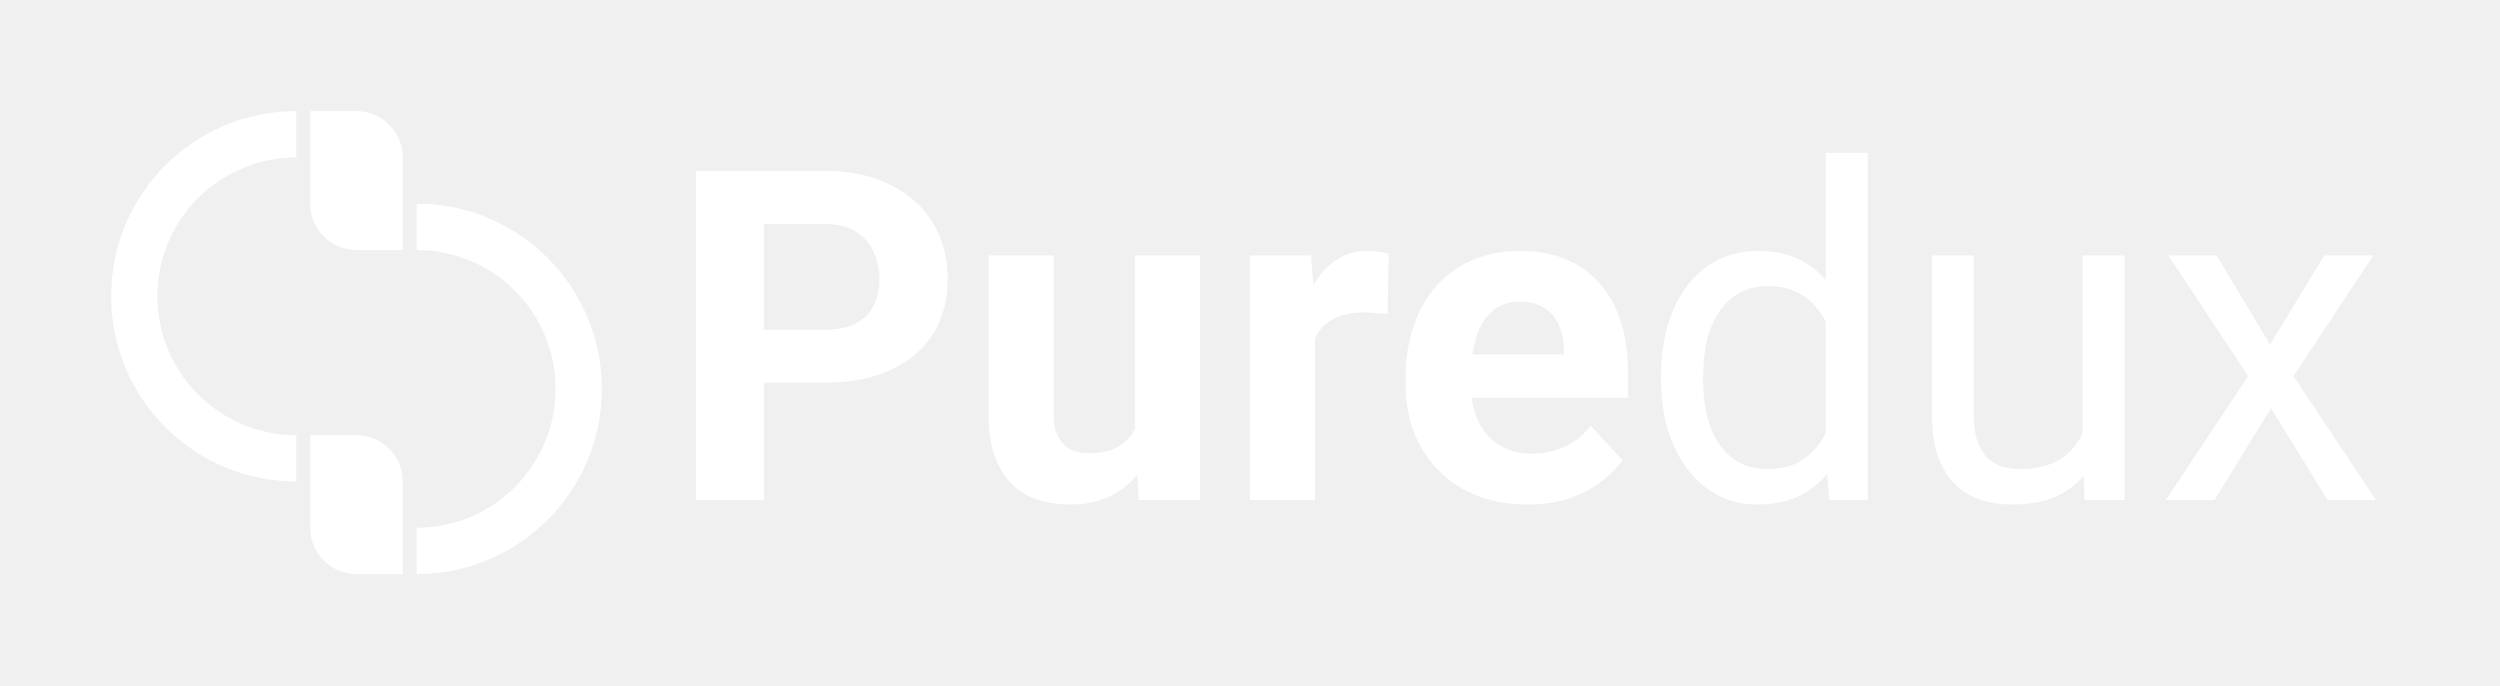
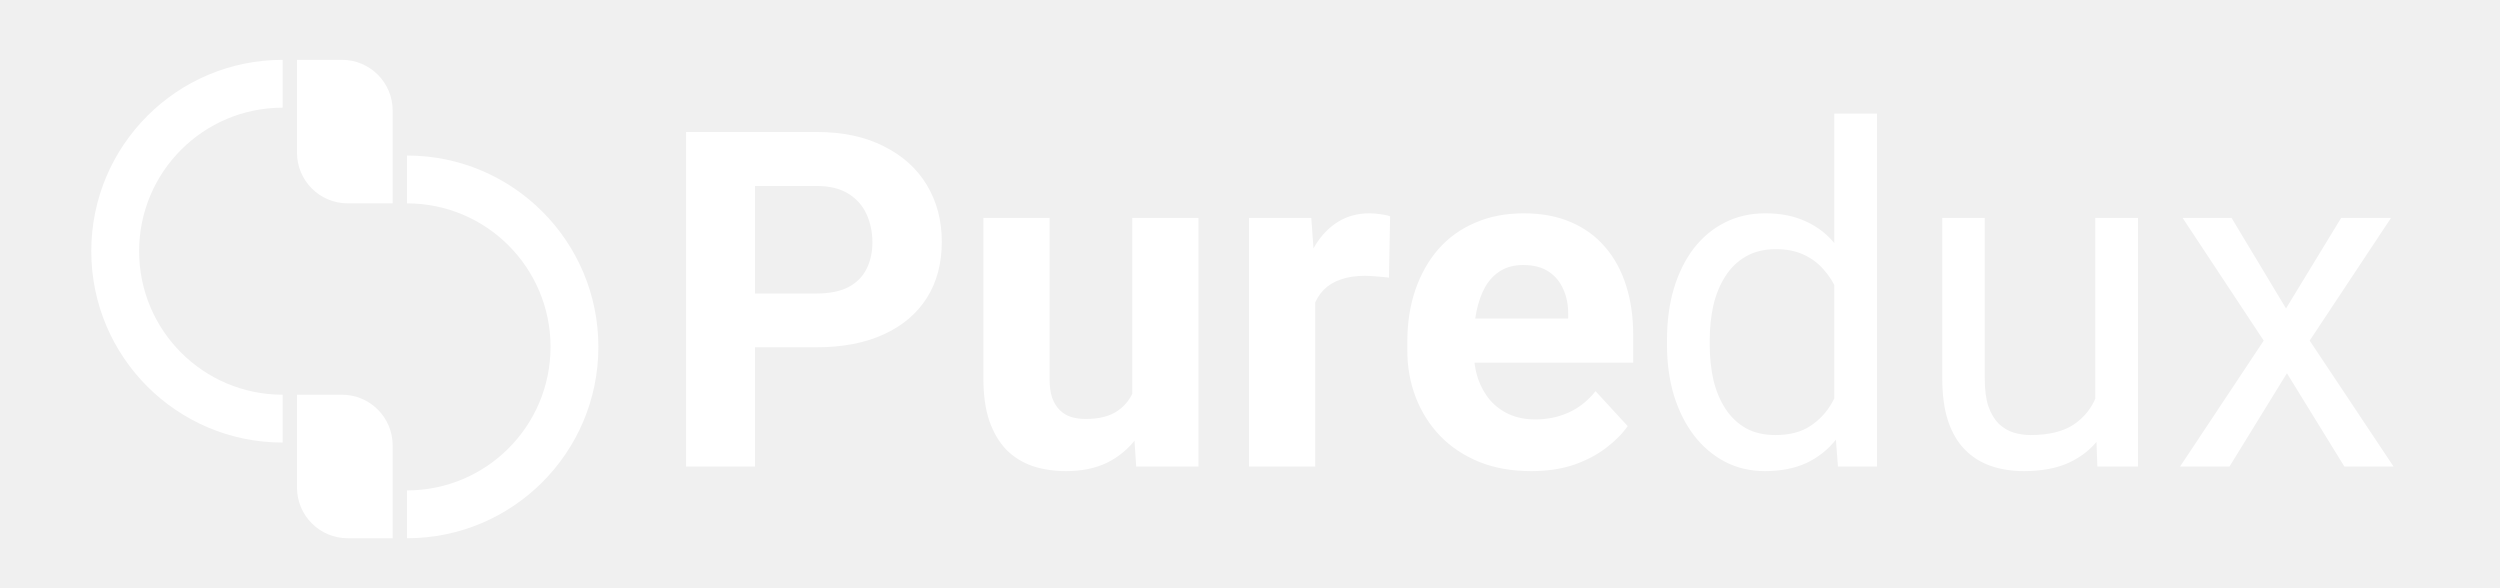
- <svg xmlns="http://www.w3.org/2000/svg" width="540" height="148" viewBox="0 0 540 148" fill="none">
-   <path d="M178.033 82.658H159.918V71.232H178.033C180.833 71.232 183.111 70.777 184.869 69.865C186.627 68.921 187.913 67.619 188.727 65.959C189.54 64.299 189.947 62.427 189.947 60.344C189.947 58.228 189.54 56.258 188.727 54.435C187.913 52.613 186.627 51.148 184.869 50.041C183.111 48.934 180.833 48.381 178.033 48.381H164.996V108H150.348V36.906H178.033C183.6 36.906 188.368 37.915 192.34 39.934C196.344 41.919 199.404 44.67 201.52 48.185C203.635 51.701 204.693 55.721 204.693 60.246C204.693 64.836 203.635 68.807 201.52 72.16C199.404 75.513 196.344 78.101 192.34 79.924C188.368 81.747 183.6 82.658 178.033 82.658ZM245.172 95.353V55.168H259.234V108H246.002L245.172 95.353ZM246.734 84.514L250.885 84.416C250.885 87.932 250.478 91.203 249.664 94.231C248.85 97.225 247.63 99.829 246.002 102.043C244.374 104.224 242.324 105.933 239.85 107.17C237.376 108.374 234.462 108.977 231.109 108.977C228.538 108.977 226.161 108.618 223.98 107.902C221.832 107.154 219.977 105.998 218.414 104.436C216.884 102.84 215.68 100.806 214.801 98.332C213.954 95.826 213.531 92.814 213.531 89.299V55.168H227.594V89.397C227.594 90.959 227.773 92.277 228.131 93.352C228.521 94.426 229.059 95.305 229.742 95.988C230.426 96.672 231.223 97.16 232.135 97.453C233.079 97.746 234.12 97.893 235.26 97.893C238.157 97.893 240.436 97.307 242.096 96.135C243.788 94.963 244.977 93.368 245.66 91.35C246.376 89.299 246.734 87.02 246.734 84.514ZM284.039 66.691V108H269.977V55.168H283.209L284.039 66.691ZM299.957 54.826L299.713 67.863C299.029 67.766 298.199 67.684 297.223 67.619C296.279 67.522 295.416 67.473 294.635 67.473C292.649 67.473 290.924 67.733 289.459 68.254C288.027 68.742 286.822 69.475 285.846 70.451C284.902 71.428 284.186 72.616 283.697 74.016C283.242 75.415 282.981 77.01 282.916 78.801L280.084 77.922C280.084 74.504 280.426 71.363 281.109 68.498C281.793 65.601 282.786 63.078 284.088 60.93C285.423 58.781 287.05 57.121 288.971 55.949C290.891 54.777 293.089 54.191 295.562 54.191C296.344 54.191 297.141 54.257 297.955 54.387C298.769 54.484 299.436 54.631 299.957 54.826ZM329.938 108.977C325.836 108.977 322.158 108.326 318.902 107.023C315.647 105.689 312.88 103.85 310.602 101.506C308.355 99.162 306.63 96.444 305.426 93.352C304.221 90.227 303.619 86.906 303.619 83.391V81.438C303.619 77.434 304.189 73.772 305.328 70.451C306.467 67.131 308.095 64.25 310.211 61.809C312.359 59.367 314.964 57.495 318.023 56.193C321.083 54.859 324.534 54.191 328.375 54.191C332.118 54.191 335.439 54.81 338.336 56.047C341.233 57.284 343.658 59.042 345.611 61.32C347.597 63.599 349.094 66.333 350.104 69.523C351.113 72.681 351.617 76.197 351.617 80.07V85.93H309.625V76.555H337.799V75.481C337.799 73.527 337.441 71.786 336.725 70.256C336.041 68.693 334.999 67.456 333.6 66.545C332.2 65.633 330.41 65.178 328.229 65.178C326.373 65.178 324.778 65.585 323.443 66.398C322.109 67.212 321.018 68.352 320.172 69.816C319.358 71.281 318.74 73.007 318.316 74.992C317.926 76.945 317.73 79.094 317.73 81.438V83.391C317.73 85.507 318.023 87.46 318.609 89.25C319.228 91.04 320.09 92.587 321.197 93.889C322.337 95.191 323.704 96.2 325.299 96.916C326.926 97.632 328.766 97.99 330.816 97.99C333.355 97.99 335.715 97.502 337.896 96.525C340.11 95.516 342.014 94.003 343.609 91.984L350.445 99.406C349.339 101.001 347.825 102.531 345.904 103.996C344.016 105.461 341.738 106.665 339.068 107.609C336.399 108.521 333.355 108.977 329.938 108.977ZM394.342 97.746V33H403.424V108H395.123L394.342 97.746ZM358.795 82.17V81.144C358.795 77.108 359.283 73.446 360.26 70.158C361.269 66.838 362.685 63.99 364.508 61.613C366.363 59.237 368.561 57.414 371.1 56.145C373.671 54.842 376.536 54.191 379.693 54.191C383.014 54.191 385.911 54.777 388.385 55.949C390.891 57.089 393.007 58.765 394.732 60.978C396.49 63.16 397.874 65.796 398.883 68.889C399.892 71.981 400.592 75.481 400.982 79.387V83.879C400.624 87.753 399.924 91.236 398.883 94.328C397.874 97.421 396.49 100.057 394.732 102.238C393.007 104.419 390.891 106.096 388.385 107.268C385.878 108.407 382.949 108.977 379.596 108.977C376.503 108.977 373.671 108.309 371.1 106.975C368.561 105.64 366.363 103.768 364.508 101.359C362.685 98.951 361.269 96.118 360.26 92.863C359.283 89.576 358.795 86.011 358.795 82.17ZM367.877 81.144V82.17C367.877 84.807 368.137 87.281 368.658 89.592C369.212 91.903 370.058 93.938 371.197 95.695C372.337 97.453 373.785 98.837 375.543 99.846C377.301 100.822 379.4 101.311 381.842 101.311C384.837 101.311 387.294 100.676 389.215 99.406C391.168 98.137 392.73 96.46 393.902 94.377C395.074 92.294 395.986 90.031 396.637 87.59V75.822C396.246 74.032 395.676 72.307 394.928 70.647C394.212 68.954 393.268 67.456 392.096 66.154C390.956 64.82 389.54 63.762 387.848 62.98C386.188 62.199 384.218 61.809 381.939 61.809C379.465 61.809 377.333 62.329 375.543 63.371C373.785 64.38 372.337 65.78 371.197 67.57C370.058 69.328 369.212 71.379 368.658 73.723C368.137 76.034 367.877 78.508 367.877 81.144ZM449.811 95.793V55.168H458.893V108H450.25L449.811 95.793ZM451.52 84.66L455.279 84.562C455.279 88.078 454.905 91.333 454.156 94.328C453.44 97.29 452.268 99.862 450.641 102.043C449.013 104.224 446.881 105.933 444.244 107.17C441.607 108.374 438.401 108.977 434.625 108.977C432.053 108.977 429.693 108.602 427.545 107.854C425.429 107.105 423.606 105.949 422.076 104.387C420.546 102.824 419.358 100.79 418.512 98.283C417.698 95.777 417.291 92.766 417.291 89.25V55.168H426.324V89.348C426.324 91.724 426.585 93.693 427.105 95.256C427.659 96.786 428.391 98.007 429.303 98.918C430.247 99.797 431.288 100.415 432.428 100.773C433.6 101.132 434.804 101.311 436.041 101.311C439.882 101.311 442.926 100.578 445.172 99.113C447.418 97.616 449.029 95.614 450.006 93.107C451.015 90.568 451.52 87.753 451.52 84.66ZM478.766 55.168L490.338 74.406L502.057 55.168H512.652L495.367 81.242L513.189 108H502.74L490.533 88.176L478.326 108H467.828L485.602 81.242L468.365 55.168H478.766Z" fill="white" />
-   <path fill-rule="evenodd" clip-rule="evenodd" d="M130 84C130 106.091 112.091 124 90 124V114C106.569 114 120 100.569 120 84C120 67.431 106.569 54 90 54V44C112.091 44 130 61.909 130 84Z" fill="white" />
-   <path fill-rule="evenodd" clip-rule="evenodd" d="M24 64C24 41.909 41.909 24 64 24V34C47.431 34 34 47.431 34 64C34 80.569 47.431 94 64 94V104C41.909 104 24 86.091 24 64Z" fill="white" />
-   <path d="M67 94H77C82.523 94 87 98.477 87 104V124H77C71.477 124 67 119.523 67 114V94Z" fill="white" />
-   <path d="M67 24H77C82.523 24 87 28.477 87 34V54H77C71.477 54 67 49.523 67 44V24Z" fill="white" />
+ <svg xmlns="http://www.w3.org/2000/svg" width="2465" height="579" viewBox="0 0 2465 579" fill="none">
+   <path d="M804.914 342.414H720.859V289.398H804.914C817.904 289.398 828.477 287.284 836.633 283.055C844.789 278.674 850.755 272.633 854.531 264.93C858.307 257.227 860.195 248.542 860.195 238.875C860.195 229.057 858.307 219.919 854.531 211.461C850.755 203.003 844.789 196.206 836.633 191.07C828.477 185.935 817.904 183.367 804.914 183.367H744.422V460H676.453V130.125H804.914C830.742 130.125 852.87 134.807 871.297 144.172C889.875 153.385 904.073 166.148 913.891 182.461C923.708 198.773 928.617 217.427 928.617 238.422C928.617 259.719 923.708 278.146 913.891 293.703C904.073 309.26 889.875 321.268 871.297 329.727C852.87 338.185 830.742 342.414 804.914 342.414ZM1116.44 401.32V214.859H1181.69V460H1120.29L1116.44 401.32ZM1123.69 351.023L1142.95 350.57C1142.95 366.883 1141.06 382.062 1137.28 396.109C1133.51 410.005 1127.84 422.089 1120.29 432.359C1112.74 442.479 1103.22 450.409 1091.74 456.148C1080.26 461.737 1066.74 464.531 1051.19 464.531C1039.26 464.531 1028.23 462.87 1018.11 459.547C1008.14 456.073 999.531 450.711 992.281 443.461C985.182 436.06 979.594 426.62 975.516 415.141C971.589 403.51 969.625 389.539 969.625 373.227V214.859H1034.88V373.68C1034.88 380.93 1035.71 387.047 1037.37 392.031C1039.18 397.016 1041.67 401.094 1044.84 404.266C1048.02 407.438 1051.72 409.703 1055.95 411.062C1060.33 412.422 1065.16 413.102 1070.45 413.102C1083.89 413.102 1094.46 410.383 1102.16 404.945C1110.02 399.508 1115.53 392.107 1118.7 382.742C1122.03 373.227 1123.69 362.654 1123.69 351.023ZM1296.78 268.328V460H1231.53V214.859H1292.93L1296.78 268.328ZM1370.64 213.273L1369.51 273.766C1366.34 273.312 1362.48 272.935 1357.95 272.633C1353.57 272.18 1349.57 271.953 1345.95 271.953C1336.73 271.953 1328.73 273.161 1321.93 275.578C1315.28 277.844 1309.7 281.242 1305.16 285.773C1300.78 290.305 1297.46 295.818 1295.2 302.312C1293.08 308.807 1291.87 316.208 1291.57 324.516L1278.43 320.438C1278.43 304.578 1280.02 290.003 1283.19 276.711C1286.36 263.268 1290.97 251.562 1297.01 241.594C1303.2 231.625 1310.75 223.922 1319.66 218.484C1328.58 213.047 1338.77 210.328 1350.25 210.328C1353.88 210.328 1357.58 210.63 1361.35 211.234C1365.13 211.688 1368.22 212.367 1370.64 213.273ZM1509.75 464.531C1490.72 464.531 1473.65 461.51 1458.55 455.469C1443.44 449.276 1430.6 440.742 1420.03 429.867C1409.61 418.992 1401.6 406.38 1396.02 392.031C1390.43 377.531 1387.63 362.125 1387.63 345.812V336.75C1387.63 318.172 1390.28 301.18 1395.56 285.773C1400.85 270.367 1408.4 257 1418.22 245.672C1428.19 234.344 1440.27 225.659 1454.47 219.617C1468.67 213.424 1484.68 210.328 1502.5 210.328C1519.87 210.328 1535.28 213.198 1548.72 218.938C1562.16 224.677 1573.41 232.833 1582.48 243.406C1591.69 253.979 1598.64 266.667 1603.32 281.469C1608 296.12 1610.34 312.432 1610.34 330.406V357.594H1415.5V314.094H1546.23V309.109C1546.23 300.047 1544.57 291.966 1541.24 284.867C1538.07 277.617 1533.24 271.878 1526.74 267.648C1520.25 263.419 1511.94 261.305 1501.82 261.305C1493.21 261.305 1485.81 263.193 1479.62 266.969C1473.42 270.745 1468.36 276.031 1464.44 282.828C1460.66 289.625 1457.79 297.63 1455.83 306.844C1454.02 315.906 1453.11 325.875 1453.11 336.75V345.812C1453.11 355.63 1454.47 364.693 1457.19 373C1460.06 381.307 1464.06 388.482 1469.2 394.523C1474.48 400.565 1480.83 405.247 1488.23 408.57C1495.78 411.893 1504.31 413.555 1513.83 413.555C1525.61 413.555 1536.56 411.289 1546.68 406.758C1556.95 402.076 1565.79 395.052 1573.19 385.688L1604.91 420.125C1599.77 427.526 1592.75 434.625 1583.84 441.422C1575.08 448.219 1564.5 453.807 1552.12 458.188C1539.73 462.417 1525.61 464.531 1509.75 464.531ZM1808.59 412.422V112H1850.73V460H1812.21L1808.59 412.422ZM1643.65 340.148V335.391C1643.65 316.661 1645.91 299.669 1650.45 284.414C1655.13 269.008 1661.7 255.792 1670.16 244.766C1678.77 233.74 1688.96 225.281 1700.74 219.391C1712.67 213.349 1725.97 210.328 1740.62 210.328C1756.02 210.328 1769.47 213.047 1780.95 218.484C1792.58 223.771 1802.39 231.549 1810.4 241.82C1818.55 251.94 1824.97 264.174 1829.66 278.523C1834.34 292.872 1837.59 309.109 1839.4 327.234V348.078C1837.74 366.052 1834.49 382.214 1829.66 396.562C1824.97 410.911 1818.55 423.146 1810.4 433.266C1802.39 443.385 1792.58 451.164 1780.95 456.602C1769.32 461.888 1755.72 464.531 1740.16 464.531C1725.82 464.531 1712.67 461.435 1700.74 455.242C1688.96 449.049 1678.77 440.365 1670.16 429.188C1661.7 418.01 1655.13 404.87 1650.45 389.766C1645.91 374.51 1643.65 357.971 1643.65 340.148ZM1685.79 335.391V340.148C1685.79 352.383 1687 363.862 1689.41 374.586C1691.98 385.31 1695.91 394.75 1701.2 402.906C1706.48 411.062 1713.2 417.482 1721.36 422.164C1729.52 426.695 1739.26 428.961 1750.59 428.961C1764.48 428.961 1775.89 426.016 1784.8 420.125C1793.86 414.234 1801.11 406.456 1806.55 396.789C1811.98 387.122 1816.21 376.625 1819.23 365.297V310.695C1817.42 302.388 1814.78 294.383 1811.3 286.68C1807.98 278.826 1803.6 271.878 1798.16 265.836C1792.88 259.643 1786.31 254.734 1778.45 251.109C1770.75 247.484 1761.61 245.672 1751.04 245.672C1739.56 245.672 1729.67 248.089 1721.36 252.922C1713.2 257.604 1706.48 264.099 1701.2 272.406C1695.91 280.562 1691.98 290.078 1689.41 300.953C1687 311.677 1685.79 323.156 1685.79 335.391ZM2065.96 403.359V214.859H2108.1V460H2068L2065.96 403.359ZM2073.89 351.703L2091.34 351.25C2091.34 367.562 2089.6 382.667 2086.12 396.562C2082.8 410.307 2077.36 422.24 2069.81 432.359C2062.26 442.479 2052.37 450.409 2040.13 456.148C2027.9 461.737 2013.02 464.531 1995.5 464.531C1983.57 464.531 1972.62 462.794 1962.65 459.32C1952.83 455.846 1944.37 450.484 1937.27 443.234C1930.17 435.984 1924.66 426.544 1920.73 414.914C1916.96 403.284 1915.07 389.312 1915.07 373V214.859H1956.98V373.453C1956.98 384.479 1958.19 393.617 1960.61 400.867C1963.18 407.966 1966.58 413.63 1970.8 417.859C1975.18 421.938 1980.02 424.807 1985.3 426.469C1990.74 428.13 1996.33 428.961 2002.07 428.961C2019.89 428.961 2034.02 425.562 2044.44 418.766C2054.86 411.818 2062.34 402.529 2066.87 390.898C2071.55 379.117 2073.89 366.052 2073.89 351.703ZM2200.31 214.859L2254.01 304.125L2308.38 214.859H2357.55L2277.34 335.844L2360.04 460H2311.55L2254.91 368.016L2198.27 460H2149.56L2232.03 335.844L2152.05 214.859H2200.31Z" fill="white" />
+   <path fill-rule="evenodd" clip-rule="evenodd" d="M590.001 342.031C590.001 446.236 505.526 530.71 401.321 530.71C401.321 530.71 401.321 530.71 401.321 530.71V483.539C401.322 483.539 401.322 483.539 401.322 483.539C479.476 483.539 542.832 420.183 542.832 342.029C542.832 263.876 479.476 200.52 401.322 200.52C401.322 200.52 401.322 200.52 401.321 200.52V153.355H400.102C400.508 153.353 400.915 153.352 401.321 153.352C505.526 153.352 590.001 237.826 590.001 342.031Z" fill="white" />
+   <path fill-rule="evenodd" clip-rule="evenodd" d="M467.359 247.959C467.359 247.866 467.359 247.773 467.359 247.68C467.359 247.587 467.359 247.494 467.359 247.401V247.959ZM279.878 59.004C279.479 59.002 279.08 59.001 278.68 59.001C174.475 59.001 90.001 143.475 90.001 247.68C90.001 351.885 174.475 436.359 278.68 436.359V389.191C278.68 389.191 278.68 389.191 278.679 389.191C200.526 389.191 137.17 325.835 137.17 247.682C137.17 169.528 200.526 106.172 278.679 106.172C278.68 106.172 278.68 106.172 278.68 106.172L278.68 59.004H279.878Z" fill="white" />
+   <path d="M292.83 389.195H337.169C364.783 389.195 387.169 411.581 387.169 439.195V530.705H342.83C315.215 530.705 292.83 508.319 292.83 480.705V389.195Z" fill="white" />
+   <path d="M292.83 59H337.169C364.783 59 387.169 81.386 387.169 109V200.51H342.83C315.215 200.51 292.83 178.124 292.83 150.51V59Z" fill="white" />
</svg>
